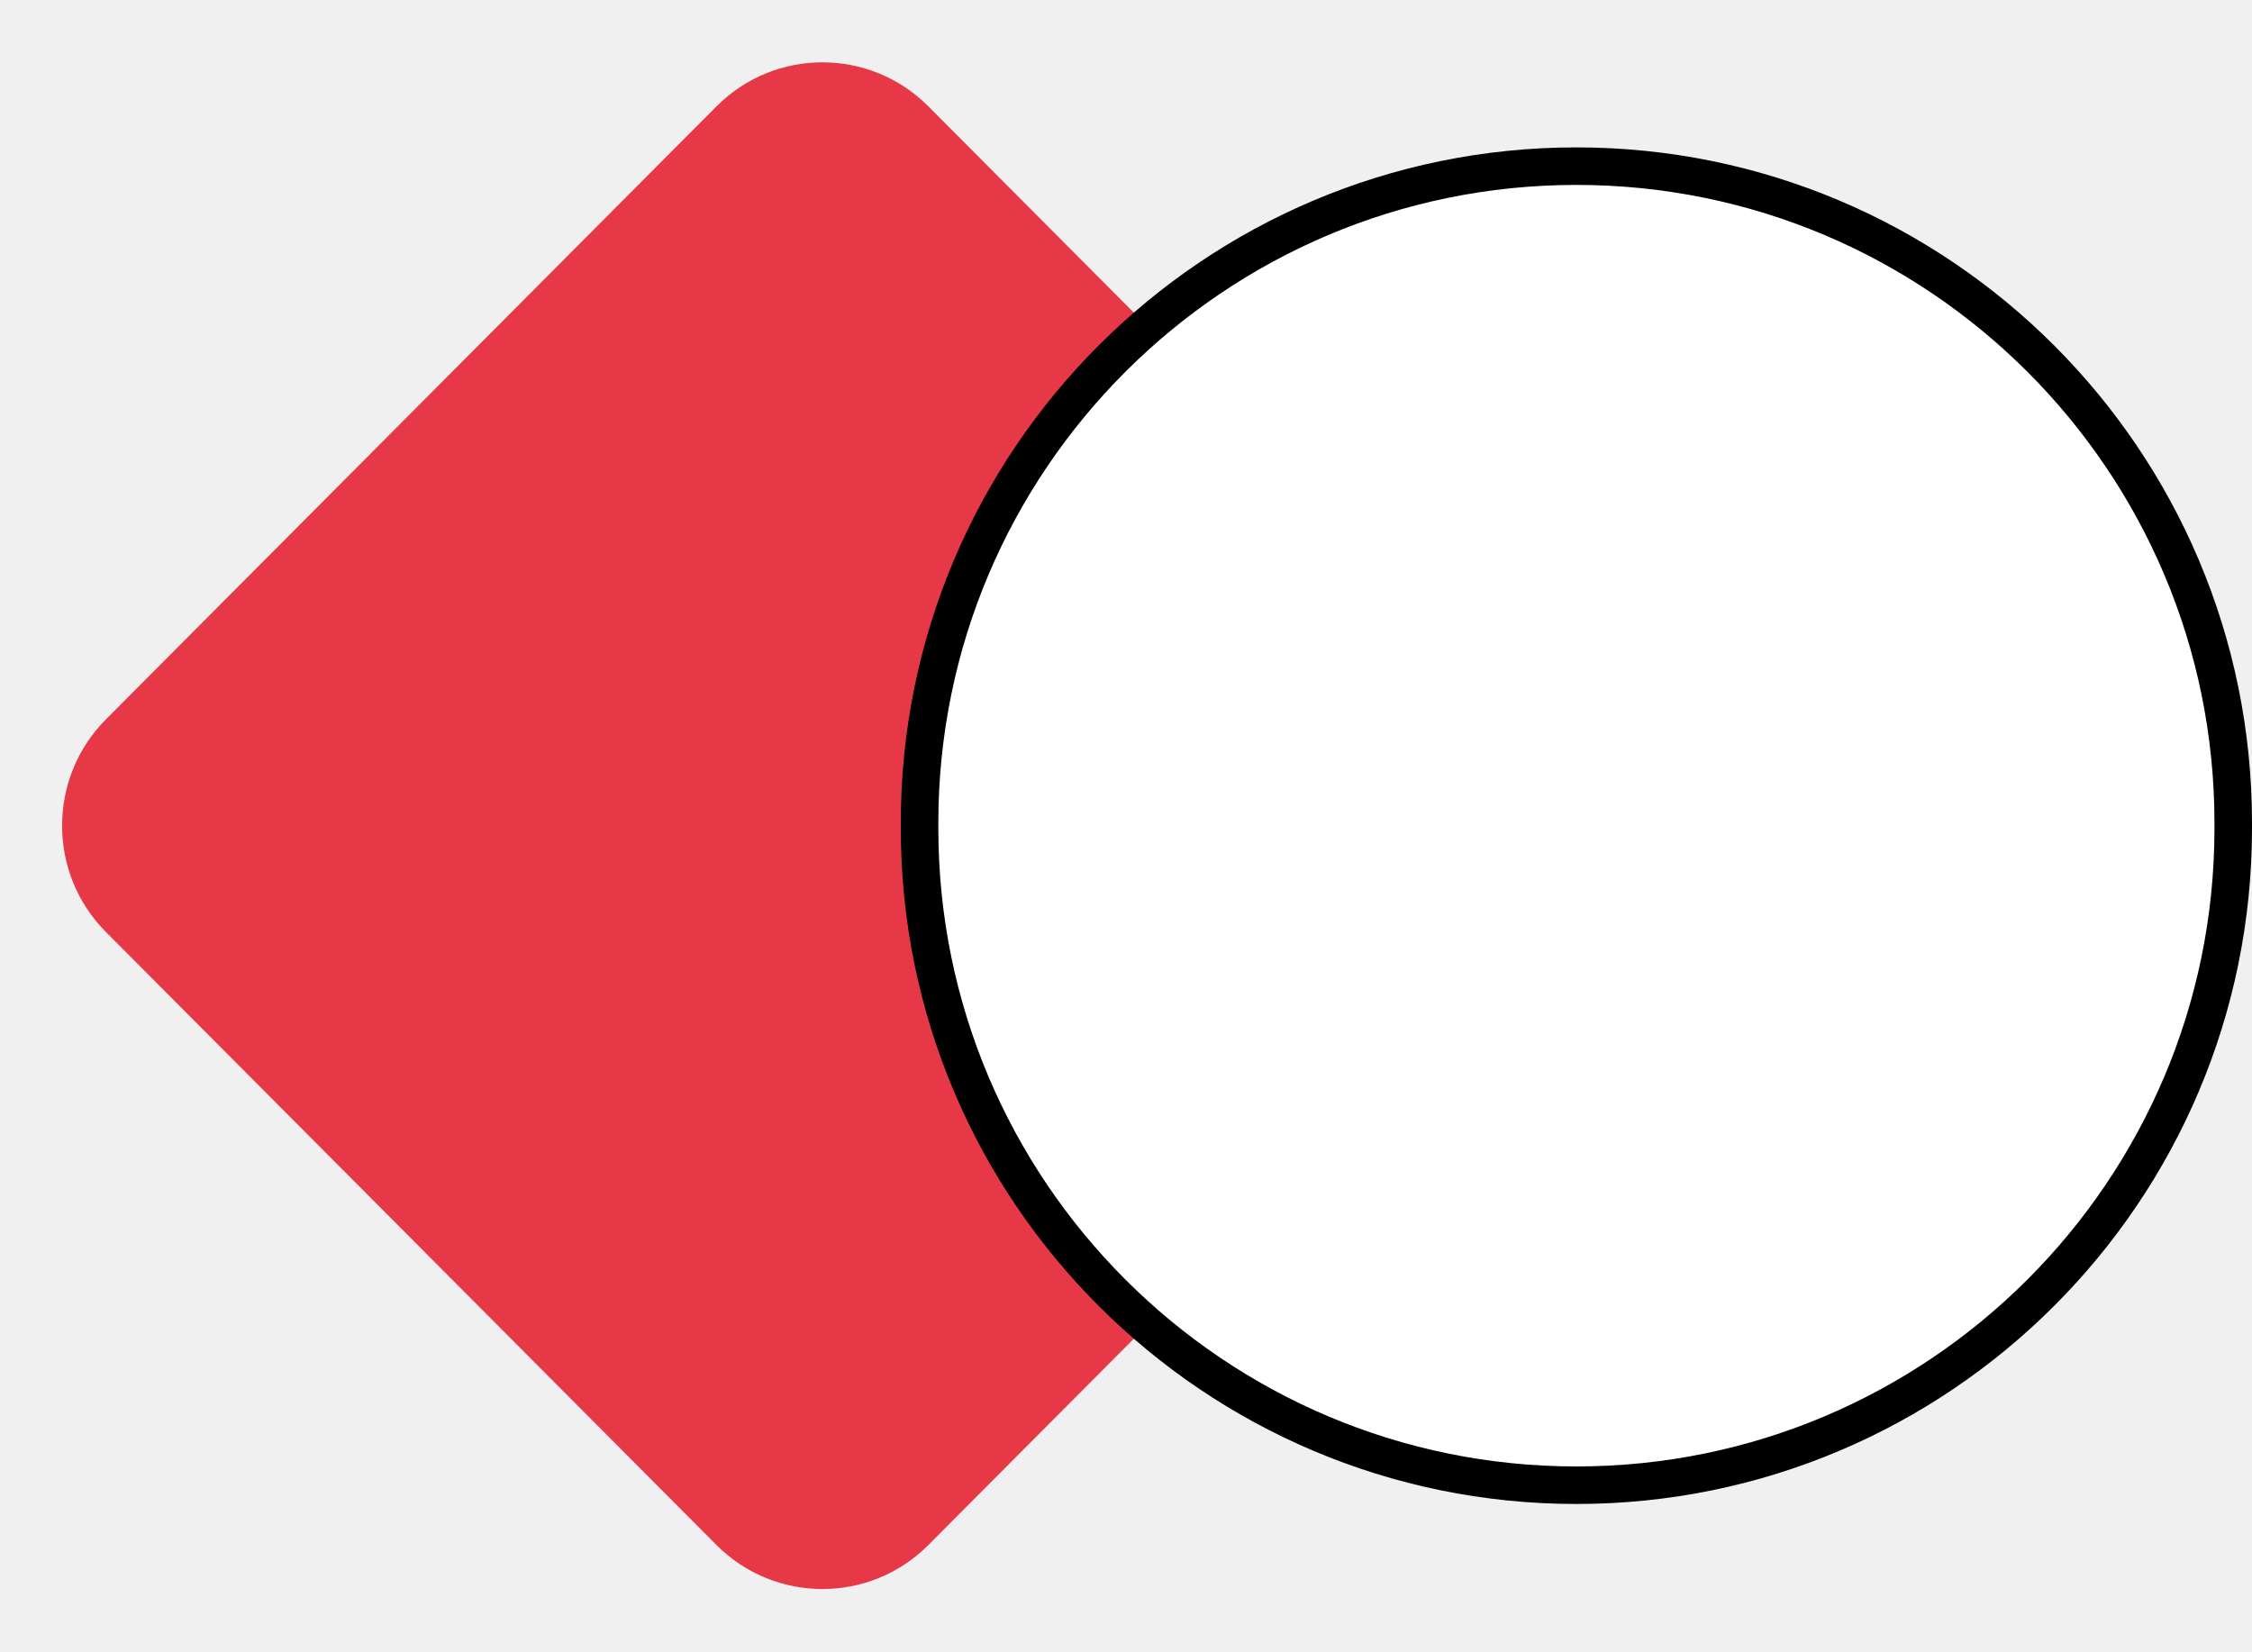
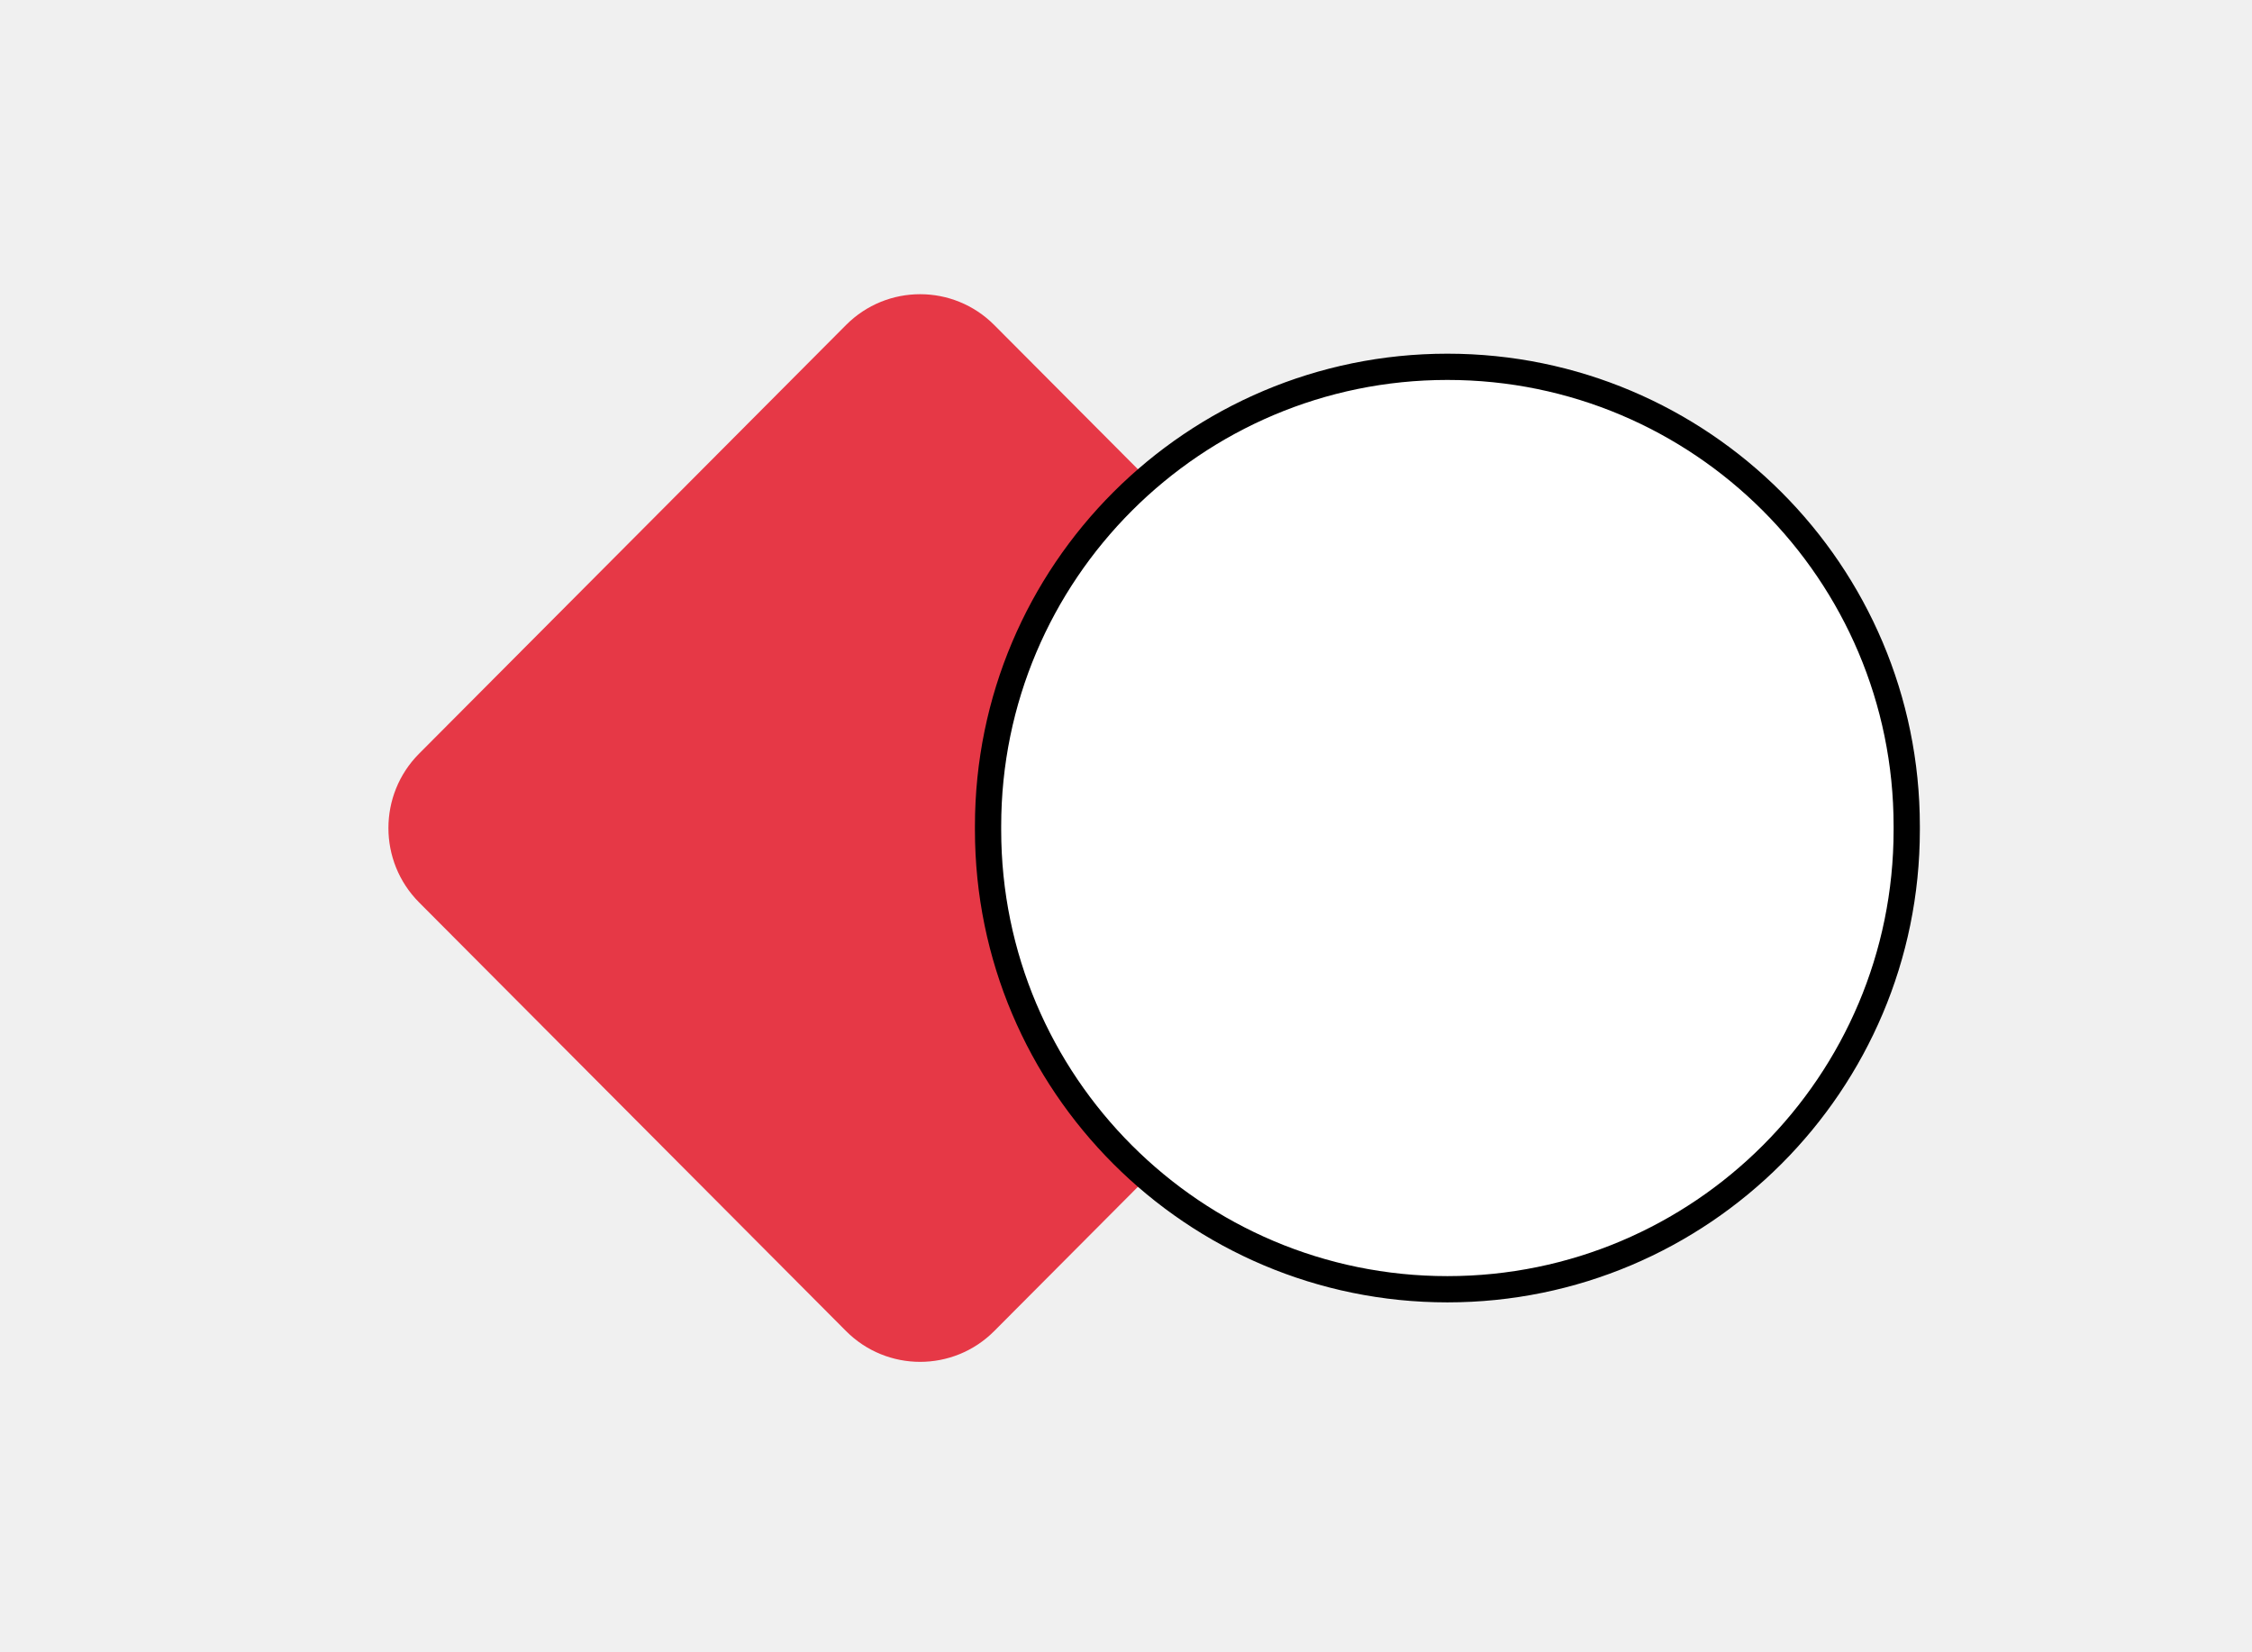
<svg xmlns="http://www.w3.org/2000/svg" width="100%" height="100%" viewBox="0 0 60 44" version="1.1" xml:space="preserve" style="fill-rule:evenodd;clip-rule:evenodd;">
-   <g transform="matrix(0.705693,0.708521,-0.705693,0.708521,21.9119,-6.94042e-05)">
-     <path d="M31.05,4C31.05,1.792 29.258,0 27.05,0L4,0C1.792,0 0,1.792 0,4L0,27.05C0,29.258 1.792,31.05 4,31.05L27.05,31.05C29.258,31.05 31.05,29.258 31.05,27.05L31.05,4Z" style="fill:rgb(230,56,70);" />
+   <g transform="matrix(0.699314,0,0,0.699314,9.19177,6.67754)">
+     <g transform="matrix(0.705693,0.708521,-0.705693,0.708521,21.9119,-6.94042e-05)">
+       <path d="M31.05,4C31.05,1.792 29.258,0 27.05,0L4,0C1.792,0 0,1.792 0,4L0,27.05C0,29.258 1.792,31.05 4,31.05L27.05,31.05C29.258,31.05 31.05,29.258 31.05,27.05L31.05,4Z" style="fill:rgb(230,56,70);" />
+     </g>
+     <path d="M59.5,21.927C59.5,12.268 51.659,4.427 42,4.427C32.341,4.427 24.5,12.268 24.5,21.927L24.5,22.072C24.5,31.731 32.341,39.572 42,39.572C51.659,39.572 59.5,31.731 59.5,22.072L59.5,21.927Z" style="fill:white;stroke:black;stroke-width:1px;" />
  </g>
-   <path d="M59.5,21.927C59.5,12.268 51.659,4.427 42,4.427C32.341,4.427 24.5,12.268 24.5,21.927L24.5,22.072C24.5,31.731 32.341,39.572 42,39.572C51.659,39.572 59.5,31.731 59.5,22.072L59.5,21.927Z" style="fill:white;stroke:black;stroke-width:1px;" />
</svg>
